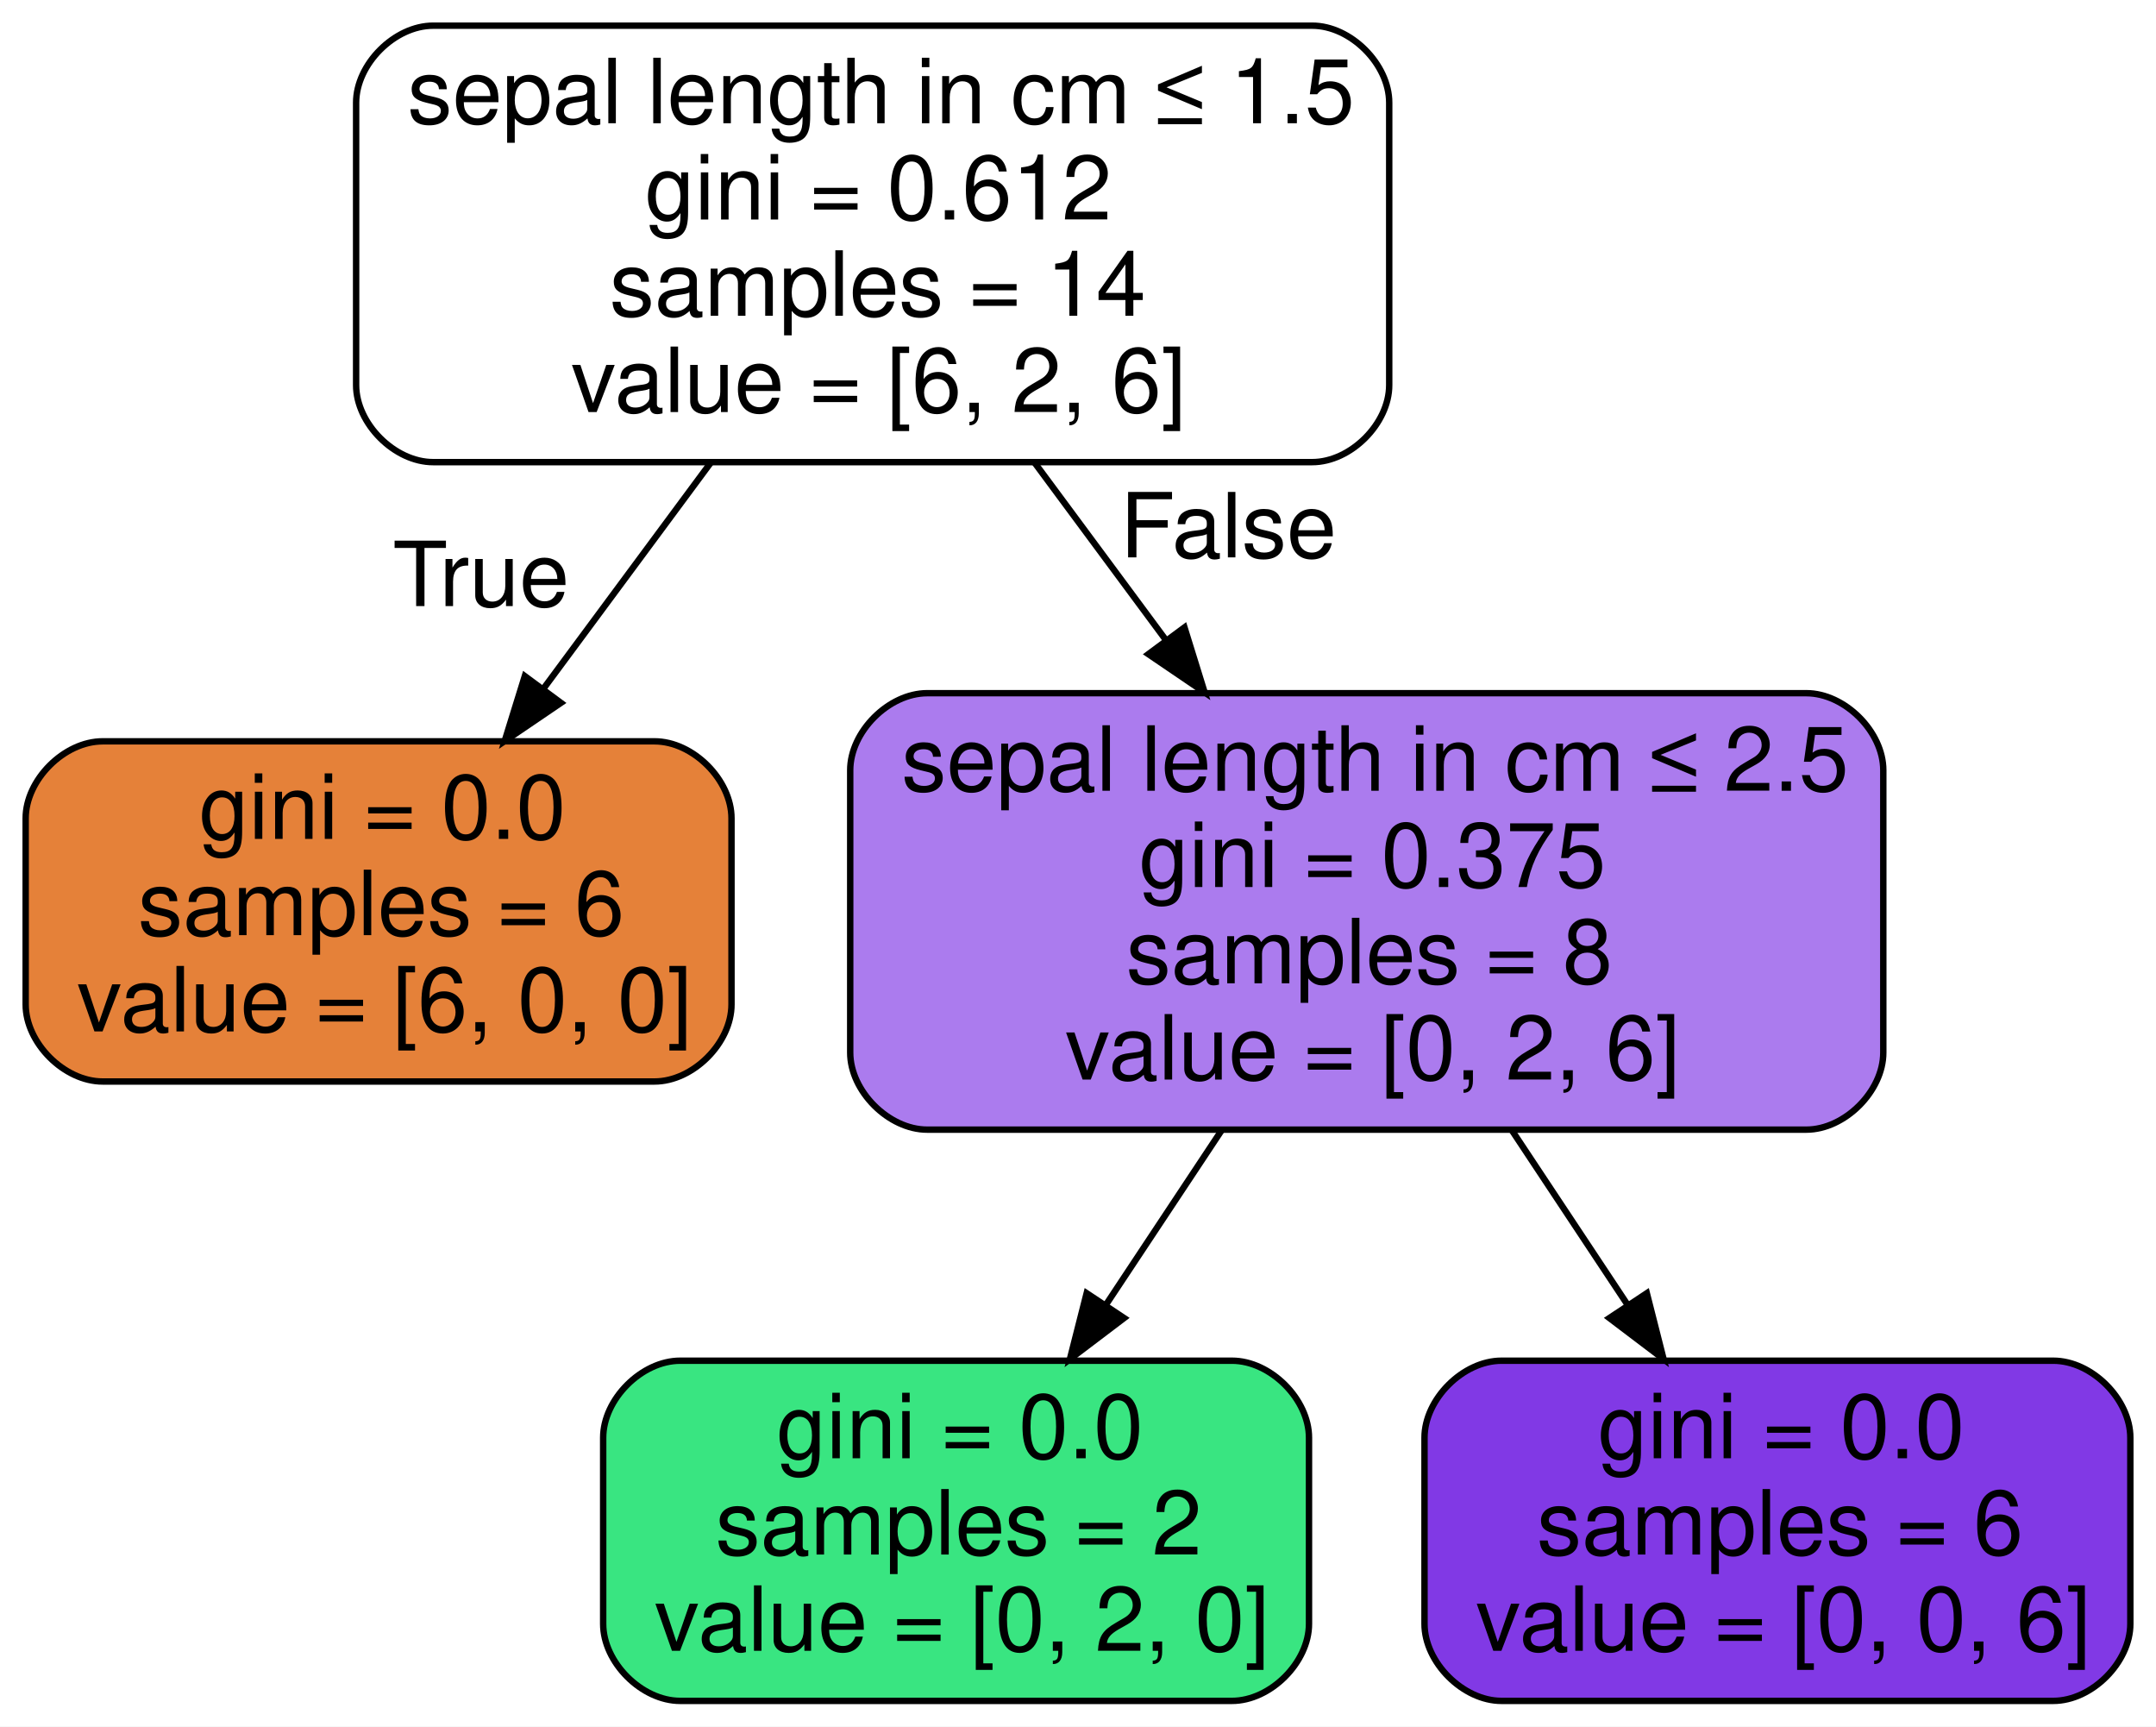
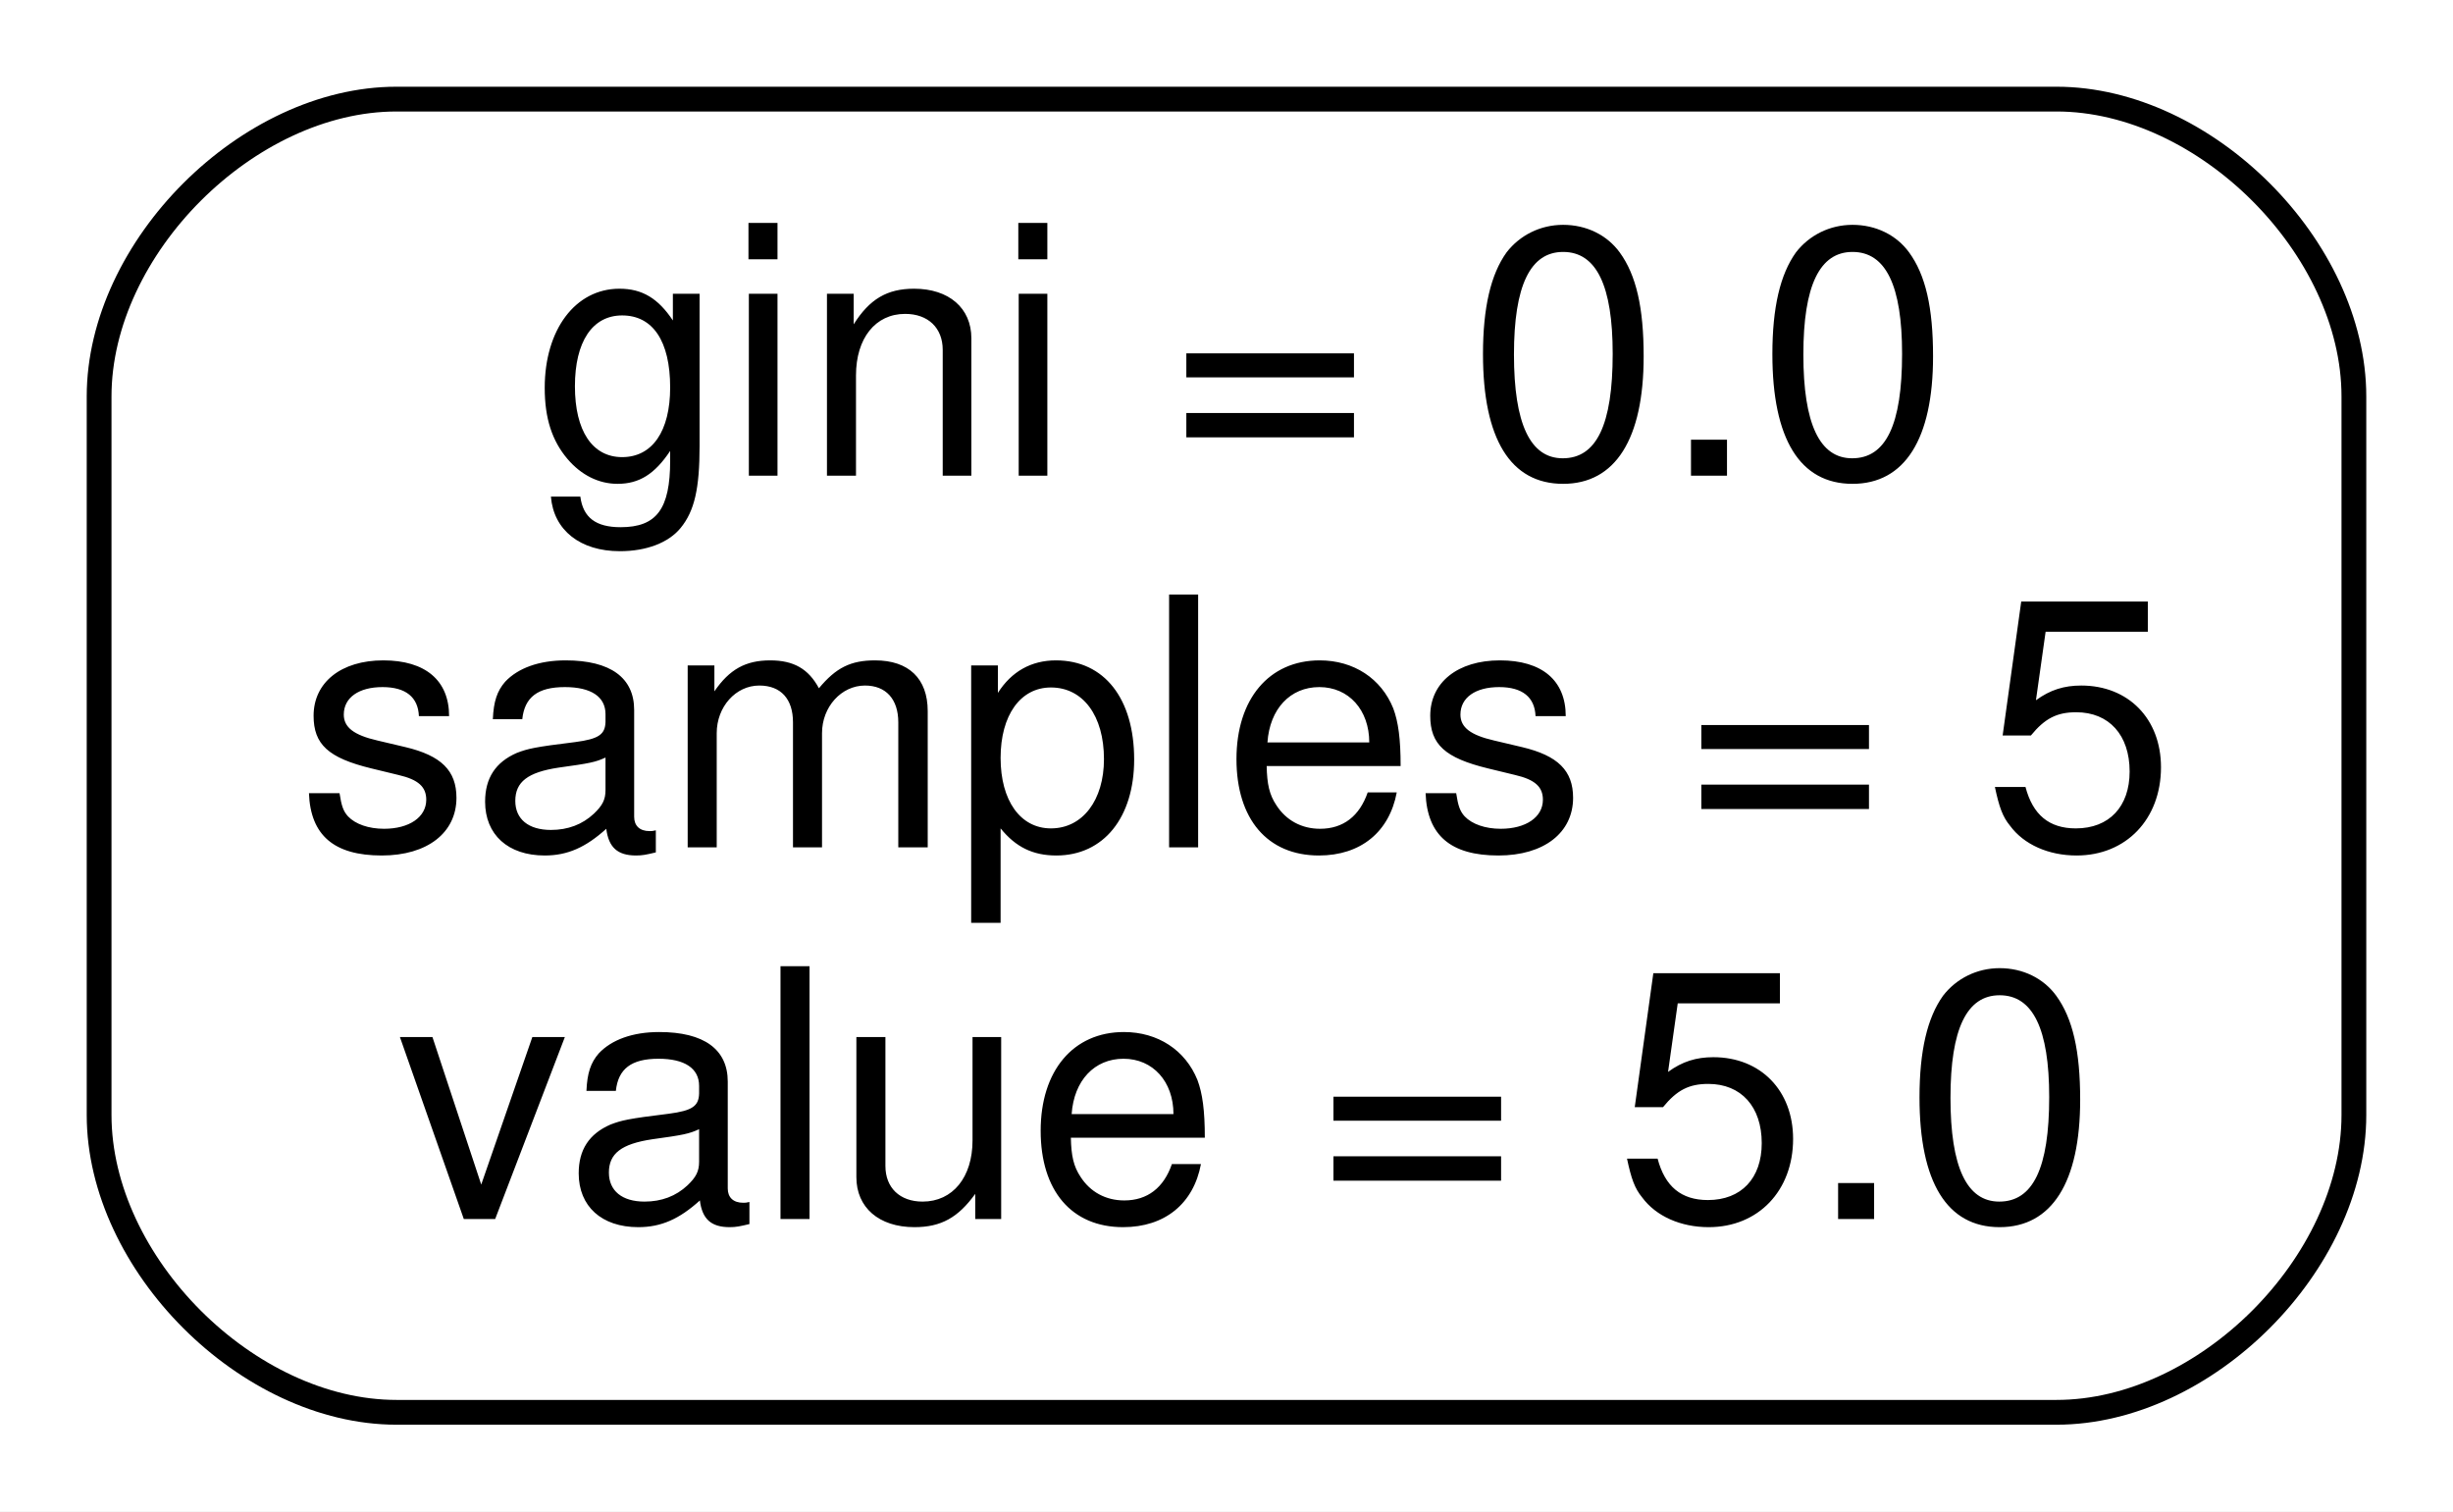
- <svg xmlns="http://www.w3.org/2000/svg" width="336pt" height="269pt" viewBox="0.00 0.00 336.00 269.00">
-   <g id="graph0" class="graph" transform="scale(1 1) rotate(0) translate(4 265)">
-     <polygon fill="#ffffff" stroke="transparent" points="-4,4 -4,-265 332,-265 332,4 -4,4" />
+ <svg xmlns="http://www.w3.org/2000/svg" width="99pt" height="61pt" viewBox="0.00 0.00 99.00 61.00">
+   <g id="graph0" class="graph" transform="scale(1 1) rotate(0) translate(4 57)">
+     <polygon fill="#ffffff" stroke="transparent" points="-4,4 -4,-57 95,-57 95,4 -4,4" />
    <g id="node1" class="node">
-       <path fill="#ffffff" stroke="#000000" d="M200.5,-261C200.5,-261 63.5,-261 63.5,-261 57.5,-261 51.5,-255 51.5,-249 51.5,-249 51.5,-205 51.5,-205 51.5,-199 57.5,-193 63.5,-193 63.5,-193 200.5,-193 200.5,-193 206.5,-193 212.5,-199 212.5,-205 212.5,-205 212.5,-249 212.5,-249 212.5,-255 206.5,-261 200.5,-261" />
-       <text text-anchor="start" x="59.5" y="-245.8" font-family="Helvetica,sans-Serif" font-size="14.00" fill="#000000">sepal length in cm ≤ 1.5</text>
-       <text text-anchor="start" x="96.5" y="-230.8" font-family="Helvetica,sans-Serif" font-size="14.00" fill="#000000">gini = 0.612</text>
-       <text text-anchor="start" x="91" y="-215.8" font-family="Helvetica,sans-Serif" font-size="14.00" fill="#000000">samples = 14</text>
-       <text text-anchor="start" x="85" y="-200.8" font-family="Helvetica,sans-Serif" font-size="14.00" fill="#000000">value = [6, 2, 6]</text>
-     </g>
-     <g id="node2" class="node">
-       <path fill="#e58139" stroke="#000000" d="M98,-149.5C98,-149.5 12,-149.5 12,-149.5 6,-149.5 0,-143.5 0,-137.5 0,-137.5 0,-108.5 0,-108.5 0,-102.5 6,-96.5 12,-96.5 12,-96.5 98,-96.5 98,-96.5 104,-96.5 110,-102.5 110,-108.5 110,-108.5 110,-137.5 110,-137.5 110,-143.5 104,-149.5 98,-149.5" />
-       <text text-anchor="start" x="27" y="-134.3" font-family="Helvetica,sans-Serif" font-size="14.00" fill="#000000">gini = 0.0</text>
-       <text text-anchor="start" x="17.5" y="-119.3" font-family="Helvetica,sans-Serif" font-size="14.00" fill="#000000">samples = 6</text>
-       <text text-anchor="start" x="8" y="-104.3" font-family="Helvetica,sans-Serif" font-size="14.00" fill="#000000">value = [6, 0, 0]</text>
-     </g>
-     <g id="edge1" class="edge">
-       <path fill="none" stroke="#000000" d="M106.787,-192.946C98.469,-181.711 89.207,-169.202 80.843,-157.904" />
-       <polygon fill="#000000" stroke="#000000" points="83.415,-155.496 74.651,-149.542 77.789,-159.662 83.415,-155.496" />
-       <text text-anchor="middle" x="70.963" y="-170.569" font-family="Helvetica,sans-Serif" font-size="14.00" fill="#000000">True</text>
-     </g>
-     <g id="node3" class="node">
-       <path fill="#ab7bee" stroke="#000000" d="M277.5,-157C277.5,-157 140.5,-157 140.5,-157 134.5,-157 128.5,-151 128.5,-145 128.5,-145 128.5,-101 128.5,-101 128.5,-95 134.5,-89 140.5,-89 140.5,-89 277.5,-89 277.5,-89 283.5,-89 289.5,-95 289.5,-101 289.5,-101 289.5,-145 289.5,-145 289.5,-151 283.5,-157 277.5,-157" />
-       <text text-anchor="start" x="136.5" y="-141.8" font-family="Helvetica,sans-Serif" font-size="14.00" fill="#000000">sepal length in cm ≤ 2.5</text>
-       <text text-anchor="start" x="173.5" y="-126.8" font-family="Helvetica,sans-Serif" font-size="14.00" fill="#000000">gini = 0.375</text>
-       <text text-anchor="start" x="171.5" y="-111.8" font-family="Helvetica,sans-Serif" font-size="14.00" fill="#000000">samples = 8</text>
-       <text text-anchor="start" x="162" y="-96.8" font-family="Helvetica,sans-Serif" font-size="14.00" fill="#000000">value = [0, 2, 6]</text>
-     </g>
-     <g id="edge2" class="edge">
-       <path fill="none" stroke="#000000" d="M157.213,-192.946C163.727,-184.148 170.821,-174.567 177.608,-165.399" />
-       <polygon fill="#000000" stroke="#000000" points="180.593,-167.25 183.731,-157.13 174.967,-163.084 180.593,-167.25" />
-       <text text-anchor="middle" x="187.419" y="-178.156" font-family="Helvetica,sans-Serif" font-size="14.00" fill="#000000">False</text>
-     </g>
-     <g id="node4" class="node">
-       <path fill="#39e581" stroke="#000000" d="M188,-53C188,-53 102,-53 102,-53 96,-53 90,-47 90,-41 90,-41 90,-12 90,-12 90,-6 96,0 102,0 102,0 188,0 188,0 194,0 200,-6 200,-12 200,-12 200,-41 200,-41 200,-47 194,-53 188,-53" />
-       <text text-anchor="start" x="117" y="-37.8" font-family="Helvetica,sans-Serif" font-size="14.00" fill="#000000">gini = 0.0</text>
-       <text text-anchor="start" x="107.5" y="-22.8" font-family="Helvetica,sans-Serif" font-size="14.00" fill="#000000">samples = 2</text>
-       <text text-anchor="start" x="98" y="-7.8" font-family="Helvetica,sans-Serif" font-size="14.00" fill="#000000">value = [0, 2, 0]</text>
-     </g>
-     <g id="edge3" class="edge">
-       <path fill="none" stroke="#000000" d="M186.436,-88.978C180.606,-80.187 174.317,-70.704 168.443,-61.848" />
-       <polygon fill="#000000" stroke="#000000" points="171.184,-59.648 162.74,-53.248 165.35,-63.517 171.184,-59.648" />
-     </g>
-     <g id="node5" class="node">
-       <path fill="#8139e5" stroke="#000000" d="M316,-53C316,-53 230,-53 230,-53 224,-53 218,-47 218,-41 218,-41 218,-12 218,-12 218,-6 224,0 230,0 230,0 316,0 316,0 322,0 328,-6 328,-12 328,-12 328,-41 328,-41 328,-47 322,-53 316,-53" />
-       <text text-anchor="start" x="245" y="-37.8" font-family="Helvetica,sans-Serif" font-size="14.00" fill="#000000">gini = 0.0</text>
-       <text text-anchor="start" x="235.5" y="-22.8" font-family="Helvetica,sans-Serif" font-size="14.00" fill="#000000">samples = 6</text>
-       <text text-anchor="start" x="226" y="-7.8" font-family="Helvetica,sans-Serif" font-size="14.00" fill="#000000">value = [0, 0, 6]</text>
-     </g>
-     <g id="edge4" class="edge">
-       <path fill="none" stroke="#000000" d="M231.564,-88.978C237.394,-80.187 243.683,-70.704 249.557,-61.848" />
-       <polygon fill="#000000" stroke="#000000" points="252.65,-63.517 255.26,-53.248 246.816,-59.648 252.65,-63.517" />
+       <path fill="#ffffff" stroke="#000000" d="M79,-53C79,-53 12,-53 12,-53 6,-53 0,-47 0,-41 0,-41 0,-12 0,-12 0,-6 6,0 12,0 12,0 79,0 79,0 85,0 91,-6 91,-12 91,-12 91,-41 91,-41 91,-47 85,-53 79,-53" />
+       <text text-anchor="start" x="17.5" y="-37.8" font-family="Helvetica,sans-Serif" font-size="14.00" fill="#000000">gini = 0.0</text>
+       <text text-anchor="start" x="8" y="-22.8" font-family="Helvetica,sans-Serif" font-size="14.00" fill="#000000">samples = 5</text>
+       <text text-anchor="start" x="12" y="-7.8" font-family="Helvetica,sans-Serif" font-size="14.00" fill="#000000">value = 5.0</text>
    </g>
  </g>
</svg>
